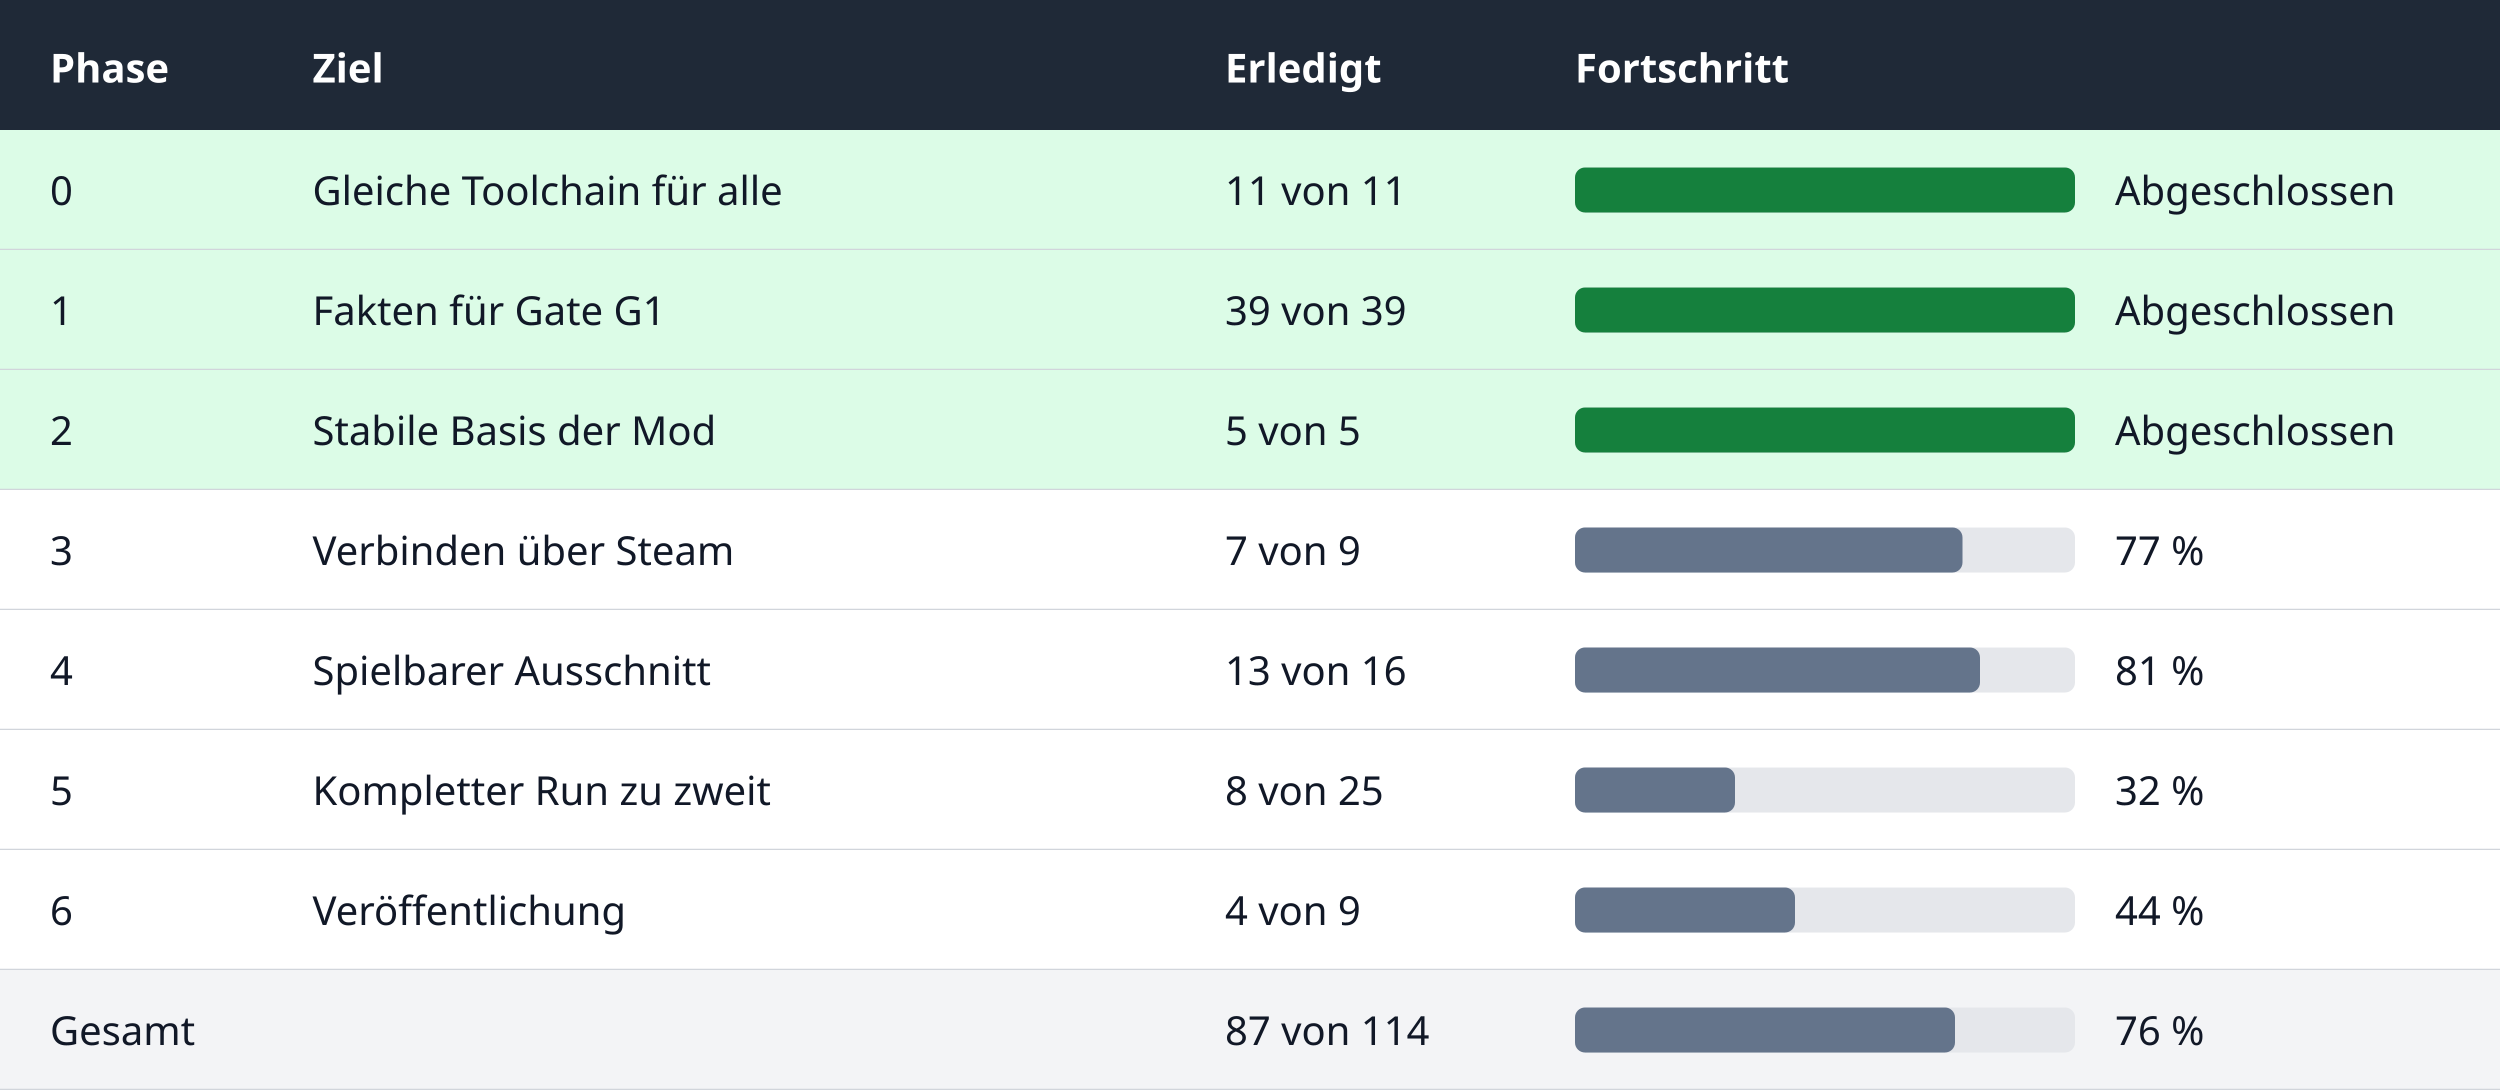
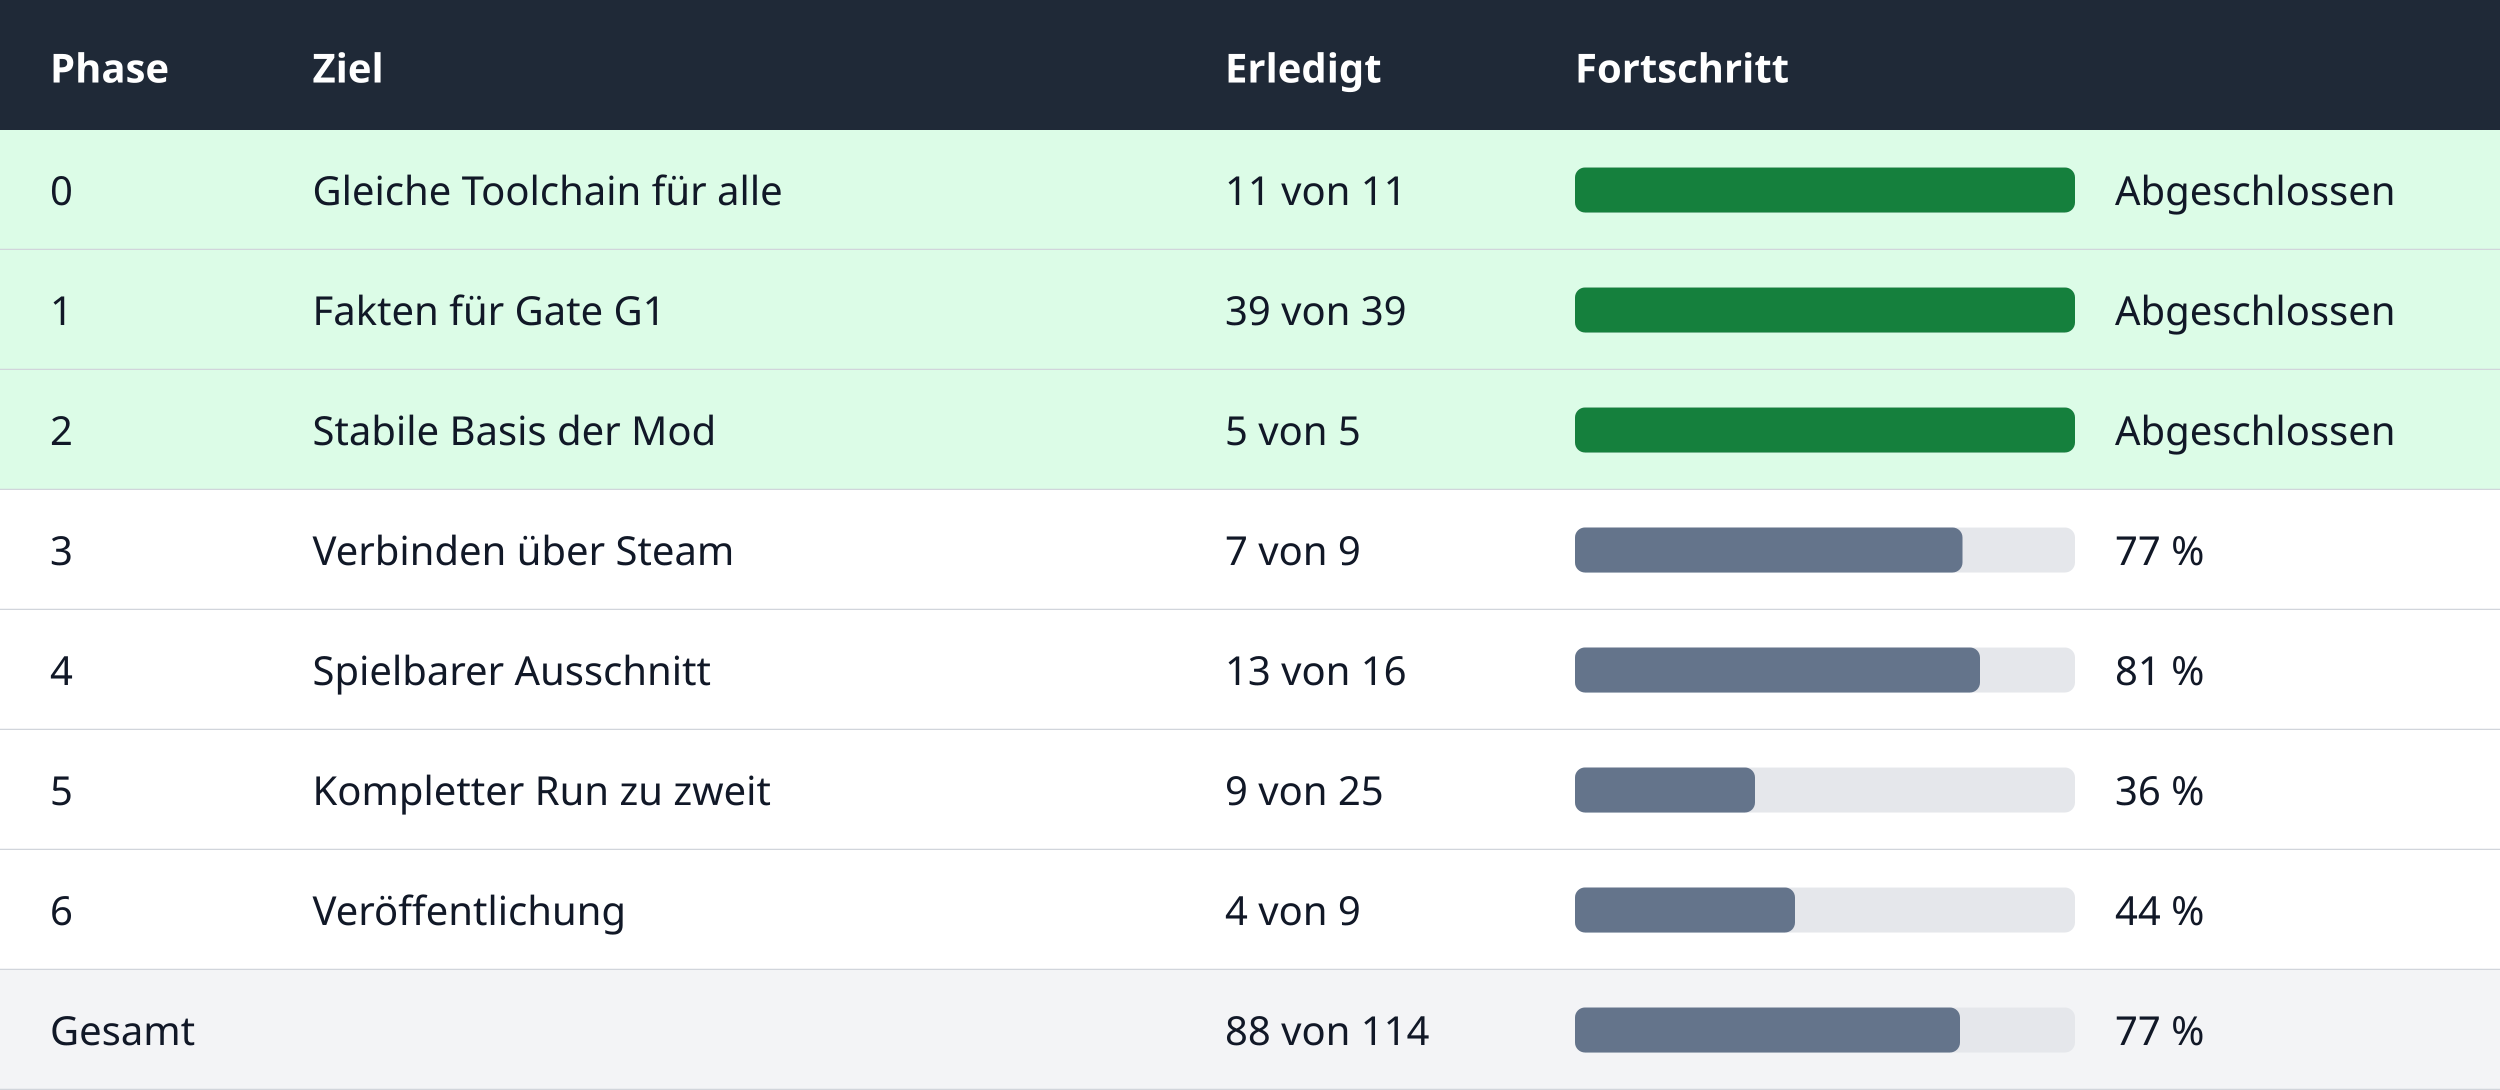
<svg xmlns="http://www.w3.org/2000/svg" width="1000" height="436" viewBox="0 0 1000 436" role="img" aria-labelledby="title desc">
  <g font-family="Segoe UI, sans-serif" font-size="16" fill="#111827">
    <rect width="1000" height="52" fill="#1f2937" />
    <text x="20" y="33" fill="#ffffff" font-weight="600">Phase</text>
    <text x="125" y="33" fill="#ffffff" font-weight="600">Ziel</text>
    <text x="490" y="33" fill="#ffffff" font-weight="600">Erledigt</text>
    <text x="630" y="33" fill="#ffffff" font-weight="600">Fortschritt</text>
    <g id="phase-0">
      <rect y="52" width="1000" height="48" fill="#dcfce7" />
      <path d="M0 100H1000" stroke="#d1d5db" />
      <text x="20" y="82">0</text>
      <text x="125" y="82">Gleiche Toolchain für alle</text>
      <text x="490" y="82">11 von 11</text>
      <rect x="630" y="67" width="200" height="18" rx="4" fill="#e5e7eb" />
      <rect x="630" y="67" width="200" height="18" rx="4" fill="#15803d" />
      <text x="846" y="82">Abgeschlossen</text>
    </g>
    <g id="phase-1">
      <rect y="100" width="1000" height="48" fill="#dcfce7" />
      <path d="M0 148H1000" stroke="#d1d5db" />
      <text x="20" y="130">1</text>
      <text x="125" y="130">Fakten für Gate G1</text>
      <text x="490" y="130">39 von 39</text>
      <rect x="630" y="115" width="200" height="18" rx="4" fill="#e5e7eb" />
      <rect x="630" y="115" width="200" height="18" rx="4" fill="#15803d" />
      <text x="846" y="130">Abgeschlossen</text>
    </g>
    <g id="phase-2">
      <rect y="148" width="1000" height="48" fill="#dcfce7" />
      <path d="M0 196H1000" stroke="#d1d5db" />
      <text x="20" y="178">2</text>
      <text x="125" y="178">Stabile Basis der Mod</text>
      <text x="490" y="178">5 von 5</text>
      <rect x="630" y="163" width="200" height="18" rx="4" fill="#e5e7eb" />
      <rect x="630" y="163" width="200" height="18" rx="4" fill="#15803d" />
      <text x="846" y="178">Abgeschlossen</text>
    </g>
    <g id="phase-3">
      <rect y="196" width="1000" height="48" fill="#ffffff" />
      <path d="M0 244H1000" stroke="#d1d5db" />
      <text x="20" y="226">3</text>
      <text x="125" y="226">Verbinden über Steam</text>
      <text x="490" y="226">7 von 9</text>
      <rect x="630" y="211" width="200" height="18" rx="4" fill="#e5e7eb" />
      <rect x="630" y="211" width="155" height="18" rx="4" fill="#64748b" />
      <text x="846" y="226">77 %</text>
    </g>
    <g id="phase-4">
      <rect y="244" width="1000" height="48" fill="#ffffff" />
      <path d="M0 292H1000" stroke="#d1d5db" />
      <text x="20" y="274">4</text>
      <text x="125" y="274">Spielbarer Ausschnitt</text>
      <text x="490" y="274">13 von 16</text>
      <rect x="630" y="259" width="200" height="18" rx="4" fill="#e5e7eb" />
      <rect x="630" y="259" width="162" height="18" rx="4" fill="#64748b" />
      <text x="846" y="274">81 %</text>
    </g>
    <g id="phase-5">
      <rect y="292" width="1000" height="48" fill="#ffffff" />
      <path d="M0 340H1000" stroke="#d1d5db" />
      <text x="20" y="322">5</text>
      <text x="125" y="322">Kompletter Run zu zweit</text>
-       <text x="490" y="322">8 von 25</text>
+       <text x="490" y="322">9 von 25</text>
      <rect x="630" y="307" width="200" height="18" rx="4" fill="#e5e7eb" />
-       <rect x="630" y="307" width="64" height="18" rx="4" fill="#64748b" />
-       <text x="846" y="322">32 %</text>
+       <rect x="630" y="307" width="72" height="18" rx="4" fill="#64748b" />
+       <text x="846" y="322">36 %</text>
    </g>
    <g id="phase-6">
      <rect y="340" width="1000" height="48" fill="#ffffff" />
      <path d="M0 388H1000" stroke="#d1d5db" />
      <text x="20" y="370">6</text>
      <text x="125" y="370">Veröffentlichung</text>
      <text x="490" y="370">4 von 9</text>
      <rect x="630" y="355" width="200" height="18" rx="4" fill="#e5e7eb" />
      <rect x="630" y="355" width="88" height="18" rx="4" fill="#64748b" />
      <text x="846" y="370">44 %</text>
    </g>
    <g id="phase-gesamt">
      <rect y="388" width="1000" height="48" fill="#f3f4f6" />
      <path d="M0 436H1000" stroke="#d1d5db" />
      <text x="20" y="418">Gesamt</text>
      <text x="125" y="418" />
-       <text x="490" y="418">87 von 114</text>
+       <text x="490" y="418">88 von 114</text>
      <rect x="630" y="403" width="200" height="18" rx="4" fill="#e5e7eb" />
-       <rect x="630" y="403" width="152" height="18" rx="4" fill="#64748b" />
-       <text x="846" y="418">76 %</text>
+       <rect x="630" y="403" width="154" height="18" rx="4" fill="#64748b" />
+       <text x="846" y="418">77 %</text>
    </g>
  </g>
</svg>
